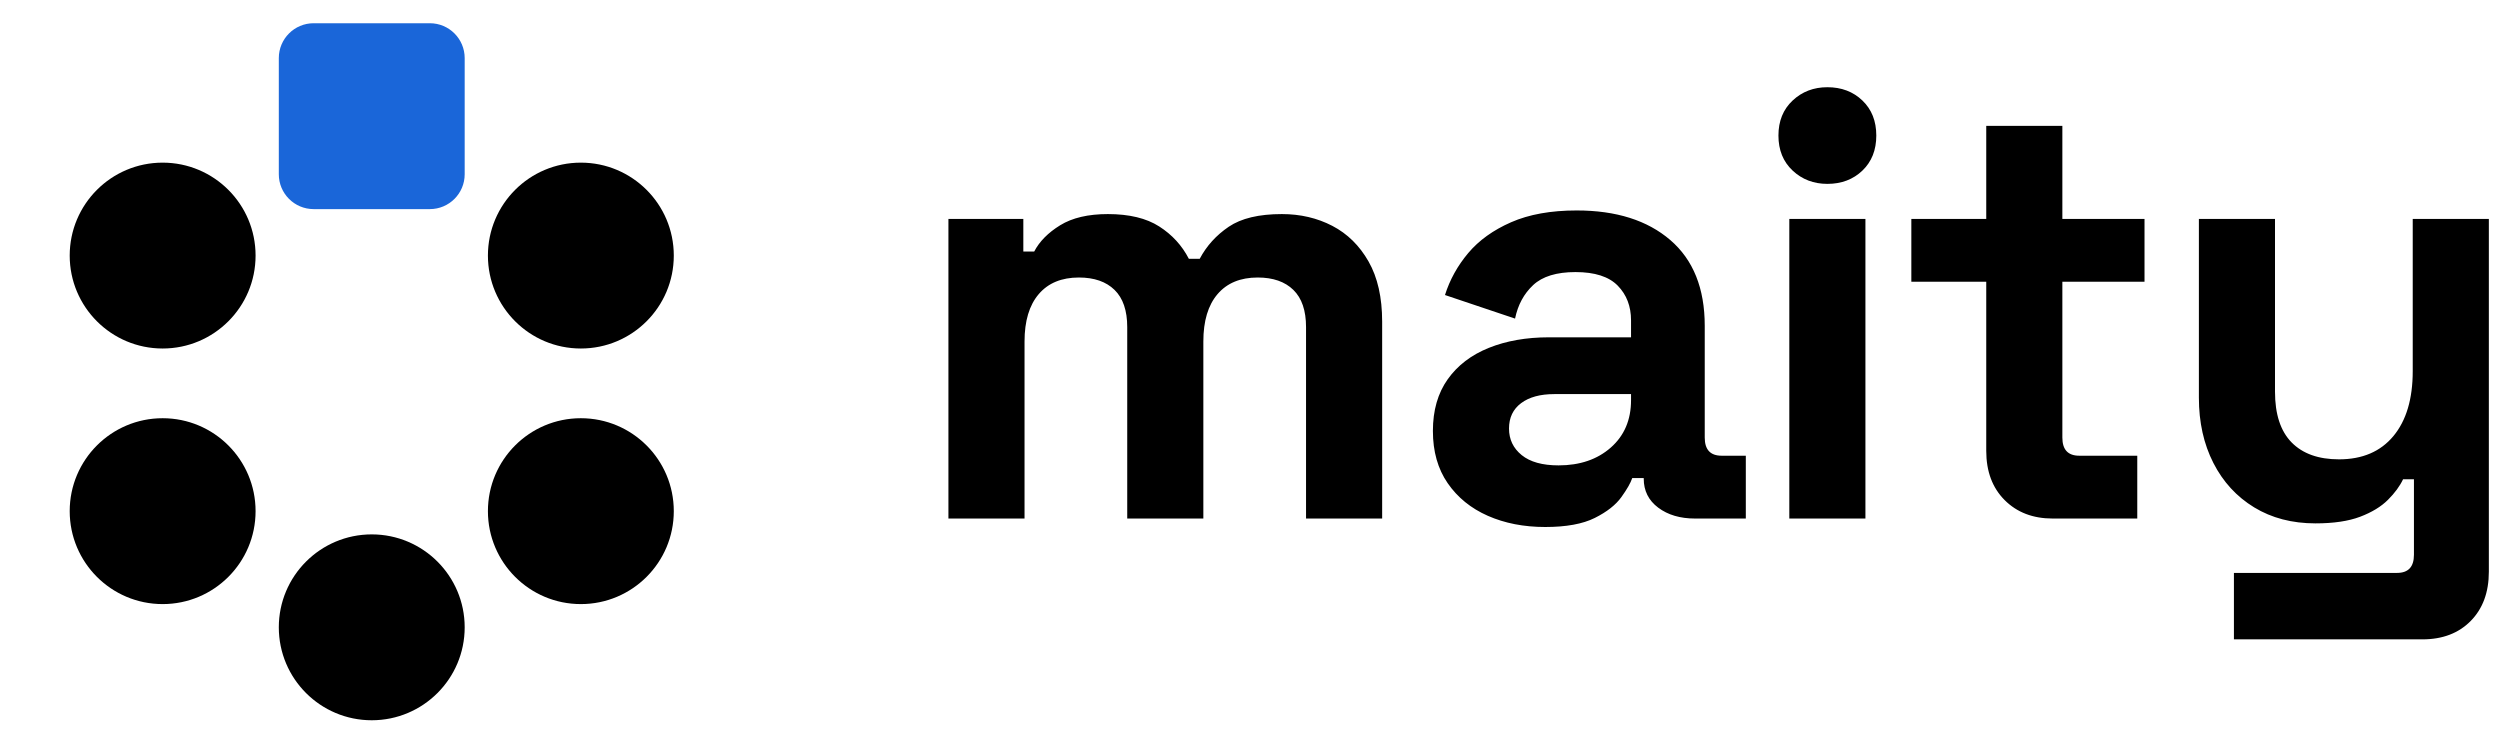
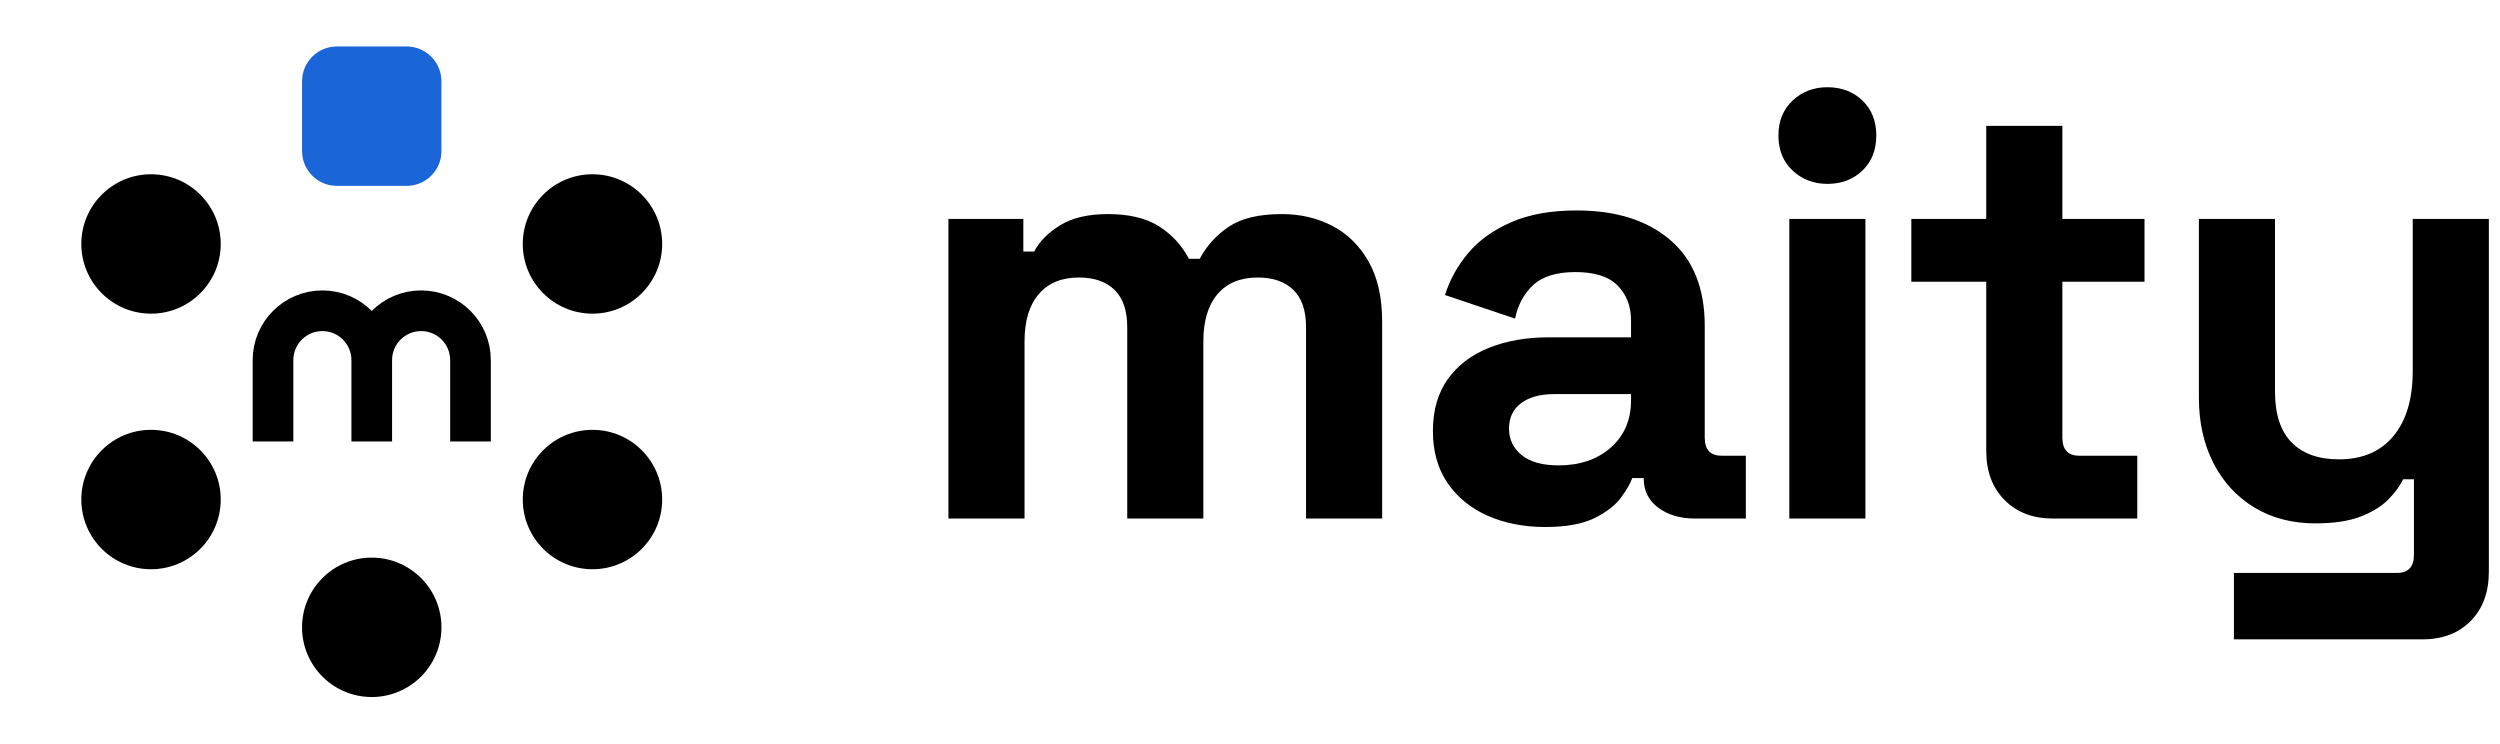
<svg xmlns="http://www.w3.org/2000/svg" viewBox="0 0.0 215.2 64.0" role="img" aria-label="Maity">
-   <rect class="maity-accent" x="24" y="2" width="16" height="16" rx="3" fill="#1a66d9" />
-   <circle cx="50" cy="22" r="8" fill="currentColor" />
-   <circle cx="50" cy="44" r="8" fill="currentColor" />
-   <circle cx="32" cy="54" r="8" fill="currentColor" />
-   <circle cx="14" cy="44" r="8" fill="currentColor" />
-   <circle cx="14" cy="22" r="8" fill="currentColor" />
+   <rect class="maity-accent" x="26" y="4" width="12" height="12" rx="3" fill="#1a66d9" />
+   <circle cx="51" cy="21" r="6" fill="currentColor" />
+   <circle cx="51" cy="43" r="6" fill="currentColor" />
+   <circle cx="32" cy="54" r="6" fill="currentColor" />
+   <circle cx="13" cy="43" r="6" fill="currentColor" />
+   <circle cx="13" cy="21" r="6" fill="currentColor" />
+   <path d="M23.5 38V31a4.25 4.25 0 0 1 8.5 0v7M32 31a4.25 4.25 0 0 1 8.5 0v7" fill="none" stroke="currentColor" stroke-width="3.5" />
  <path d="M81.64 44.636V18.844H88.088V21.652H89.024Q89.7 20.352 91.26 19.39Q92.82 18.428 95.368 18.428Q98.124 18.428 99.788 19.494Q101.452 20.56 102.336 22.276H103.272Q104.156 20.612 105.768 19.52Q107.38 18.428 110.344 18.428Q112.736 18.428 114.686 19.442Q116.636 20.456 117.806 22.51Q118.976 24.564 118.976 27.684V44.636H112.424V28.152Q112.424 26.02 111.332 24.954Q110.24 23.888 108.264 23.888Q106.028 23.888 104.806 25.318Q103.584 26.748 103.584 29.4V44.636H97.032V28.152Q97.032 26.02 95.94 24.954Q94.848 23.888 92.872 23.888Q90.636 23.888 89.414 25.318Q88.192 26.748 88.192 29.4V44.636ZM133.016 45.364Q130.26 45.364 128.076 44.402Q125.892 43.44 124.618 41.594Q123.344 39.748 123.344 37.096Q123.344 34.444 124.618 32.65Q125.892 30.856 128.154 29.946Q130.416 29.036 133.328 29.036H140.4V27.58Q140.4 25.76 139.256 24.59Q138.112 23.42 135.616 23.42Q133.172 23.42 131.976 24.538Q130.78 25.656 130.416 27.424L124.384 25.396Q125.008 23.42 126.386 21.782Q127.764 20.144 130.078 19.13Q132.392 18.116 135.72 18.116Q140.816 18.116 143.78 20.664Q146.744 23.212 146.744 28.048V37.668Q146.744 39.228 148.2 39.228H150.28V44.636H145.912Q143.988 44.636 142.74 43.7Q141.492 42.764 141.492 41.204V41.152H140.504Q140.296 41.776 139.568 42.79Q138.84 43.804 137.28 44.584Q135.72 45.364 133.016 45.364ZM134.16 40.06Q136.916 40.06 138.658 38.526Q140.4 36.992 140.4 34.444V33.924H133.796Q131.976 33.924 130.936 34.704Q129.896 35.484 129.896 36.888Q129.896 38.292 130.988 39.176Q132.08 40.06 134.16 40.06ZM154.024 44.636V18.844H160.576V44.636ZM157.3 15.828Q155.532 15.828 154.31 14.684Q153.088 13.54 153.088 11.668Q153.088 9.796 154.31 8.652Q155.532 7.508 157.3 7.508Q159.12 7.508 160.316 8.652Q161.512 9.796 161.512 11.668Q161.512 13.54 160.316 14.684Q159.12 15.828 157.3 15.828ZM176.696 44.636Q174.148 44.636 172.562 43.05Q170.976 41.464 170.976 38.812V24.252H164.528V18.844H170.976V10.836H177.528V18.844H184.6V24.252H177.528V37.668Q177.528 39.228 178.984 39.228H183.976V44.636ZM192.296 55.036V49.316H206.336Q207.792 49.316 207.792 47.756V41.256H206.856Q206.44 42.14 205.556 43.024Q204.672 43.908 203.164 44.48Q201.656 45.052 199.316 45.052Q196.3 45.052 194.038 43.674Q191.776 42.296 190.528 39.852Q189.28 37.408 189.28 34.236V18.844H195.832V33.716Q195.832 36.628 197.262 38.084Q198.692 39.54 201.344 39.54Q204.36 39.54 206.024 37.538Q207.688 35.536 207.688 31.948V18.844H214.24V49.212Q214.24 51.864 212.68 53.45Q211.12 55.036 208.52 55.036Z" fill="currentColor" />
</svg>
